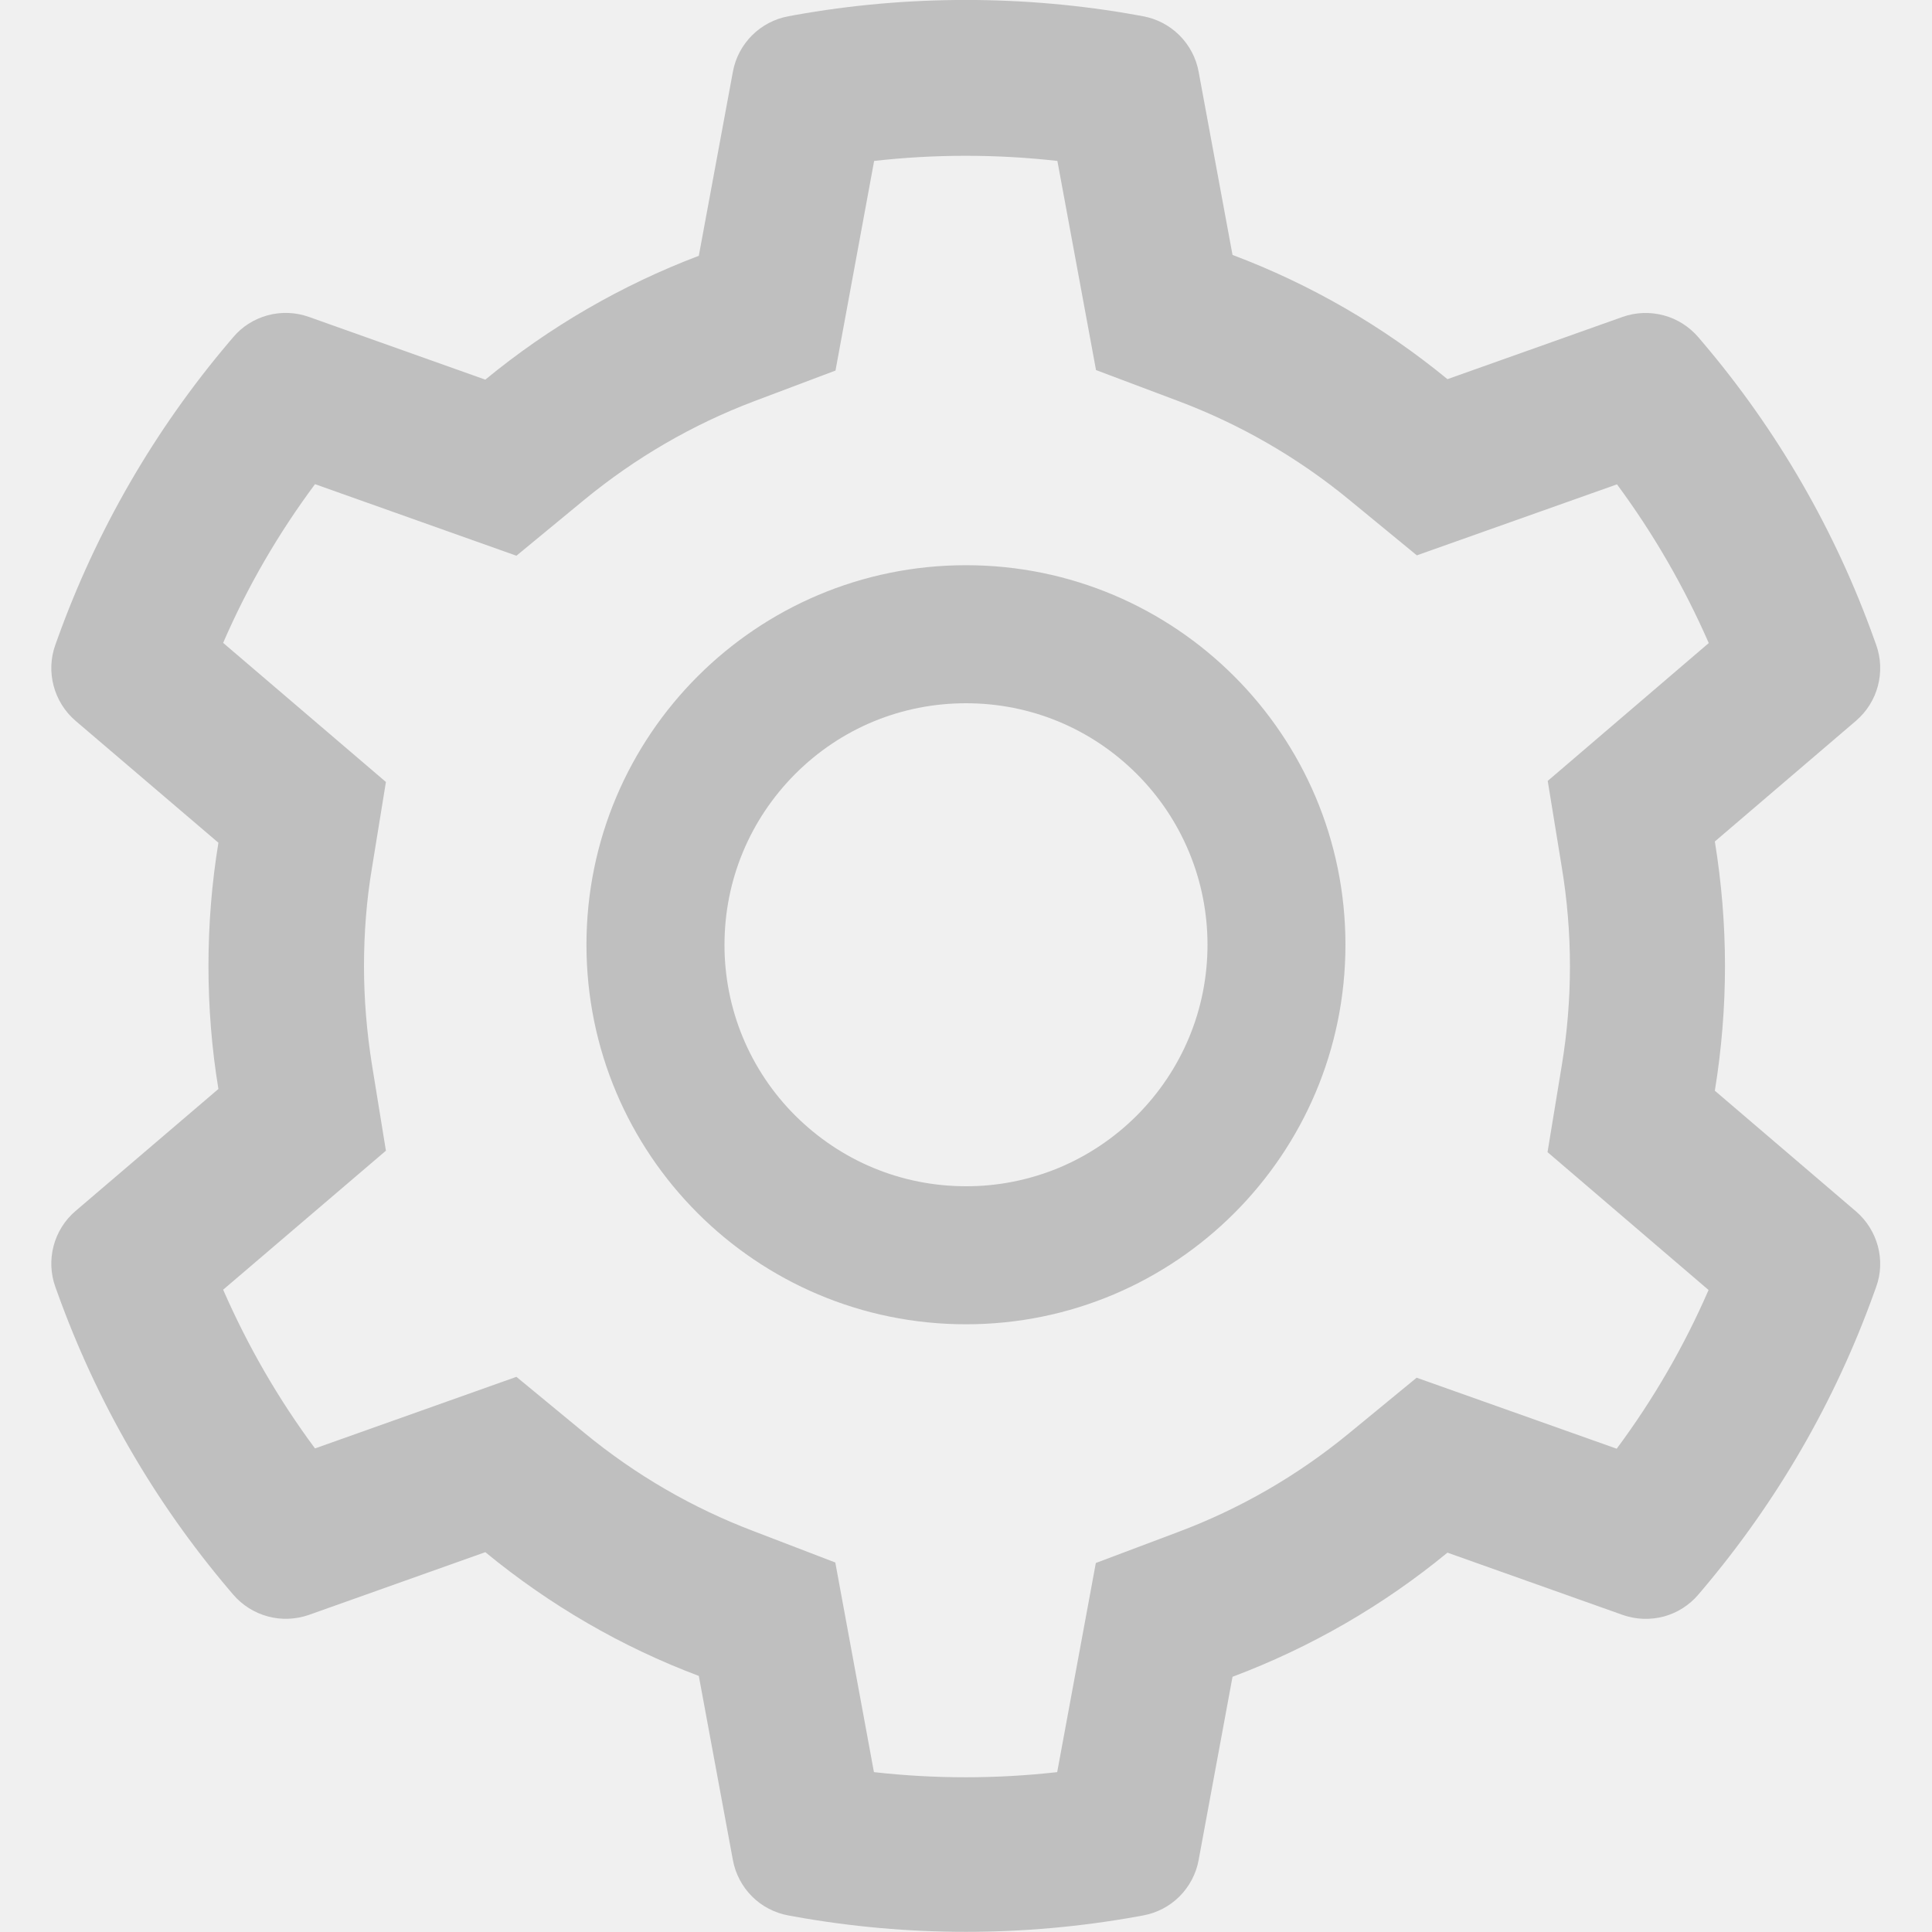
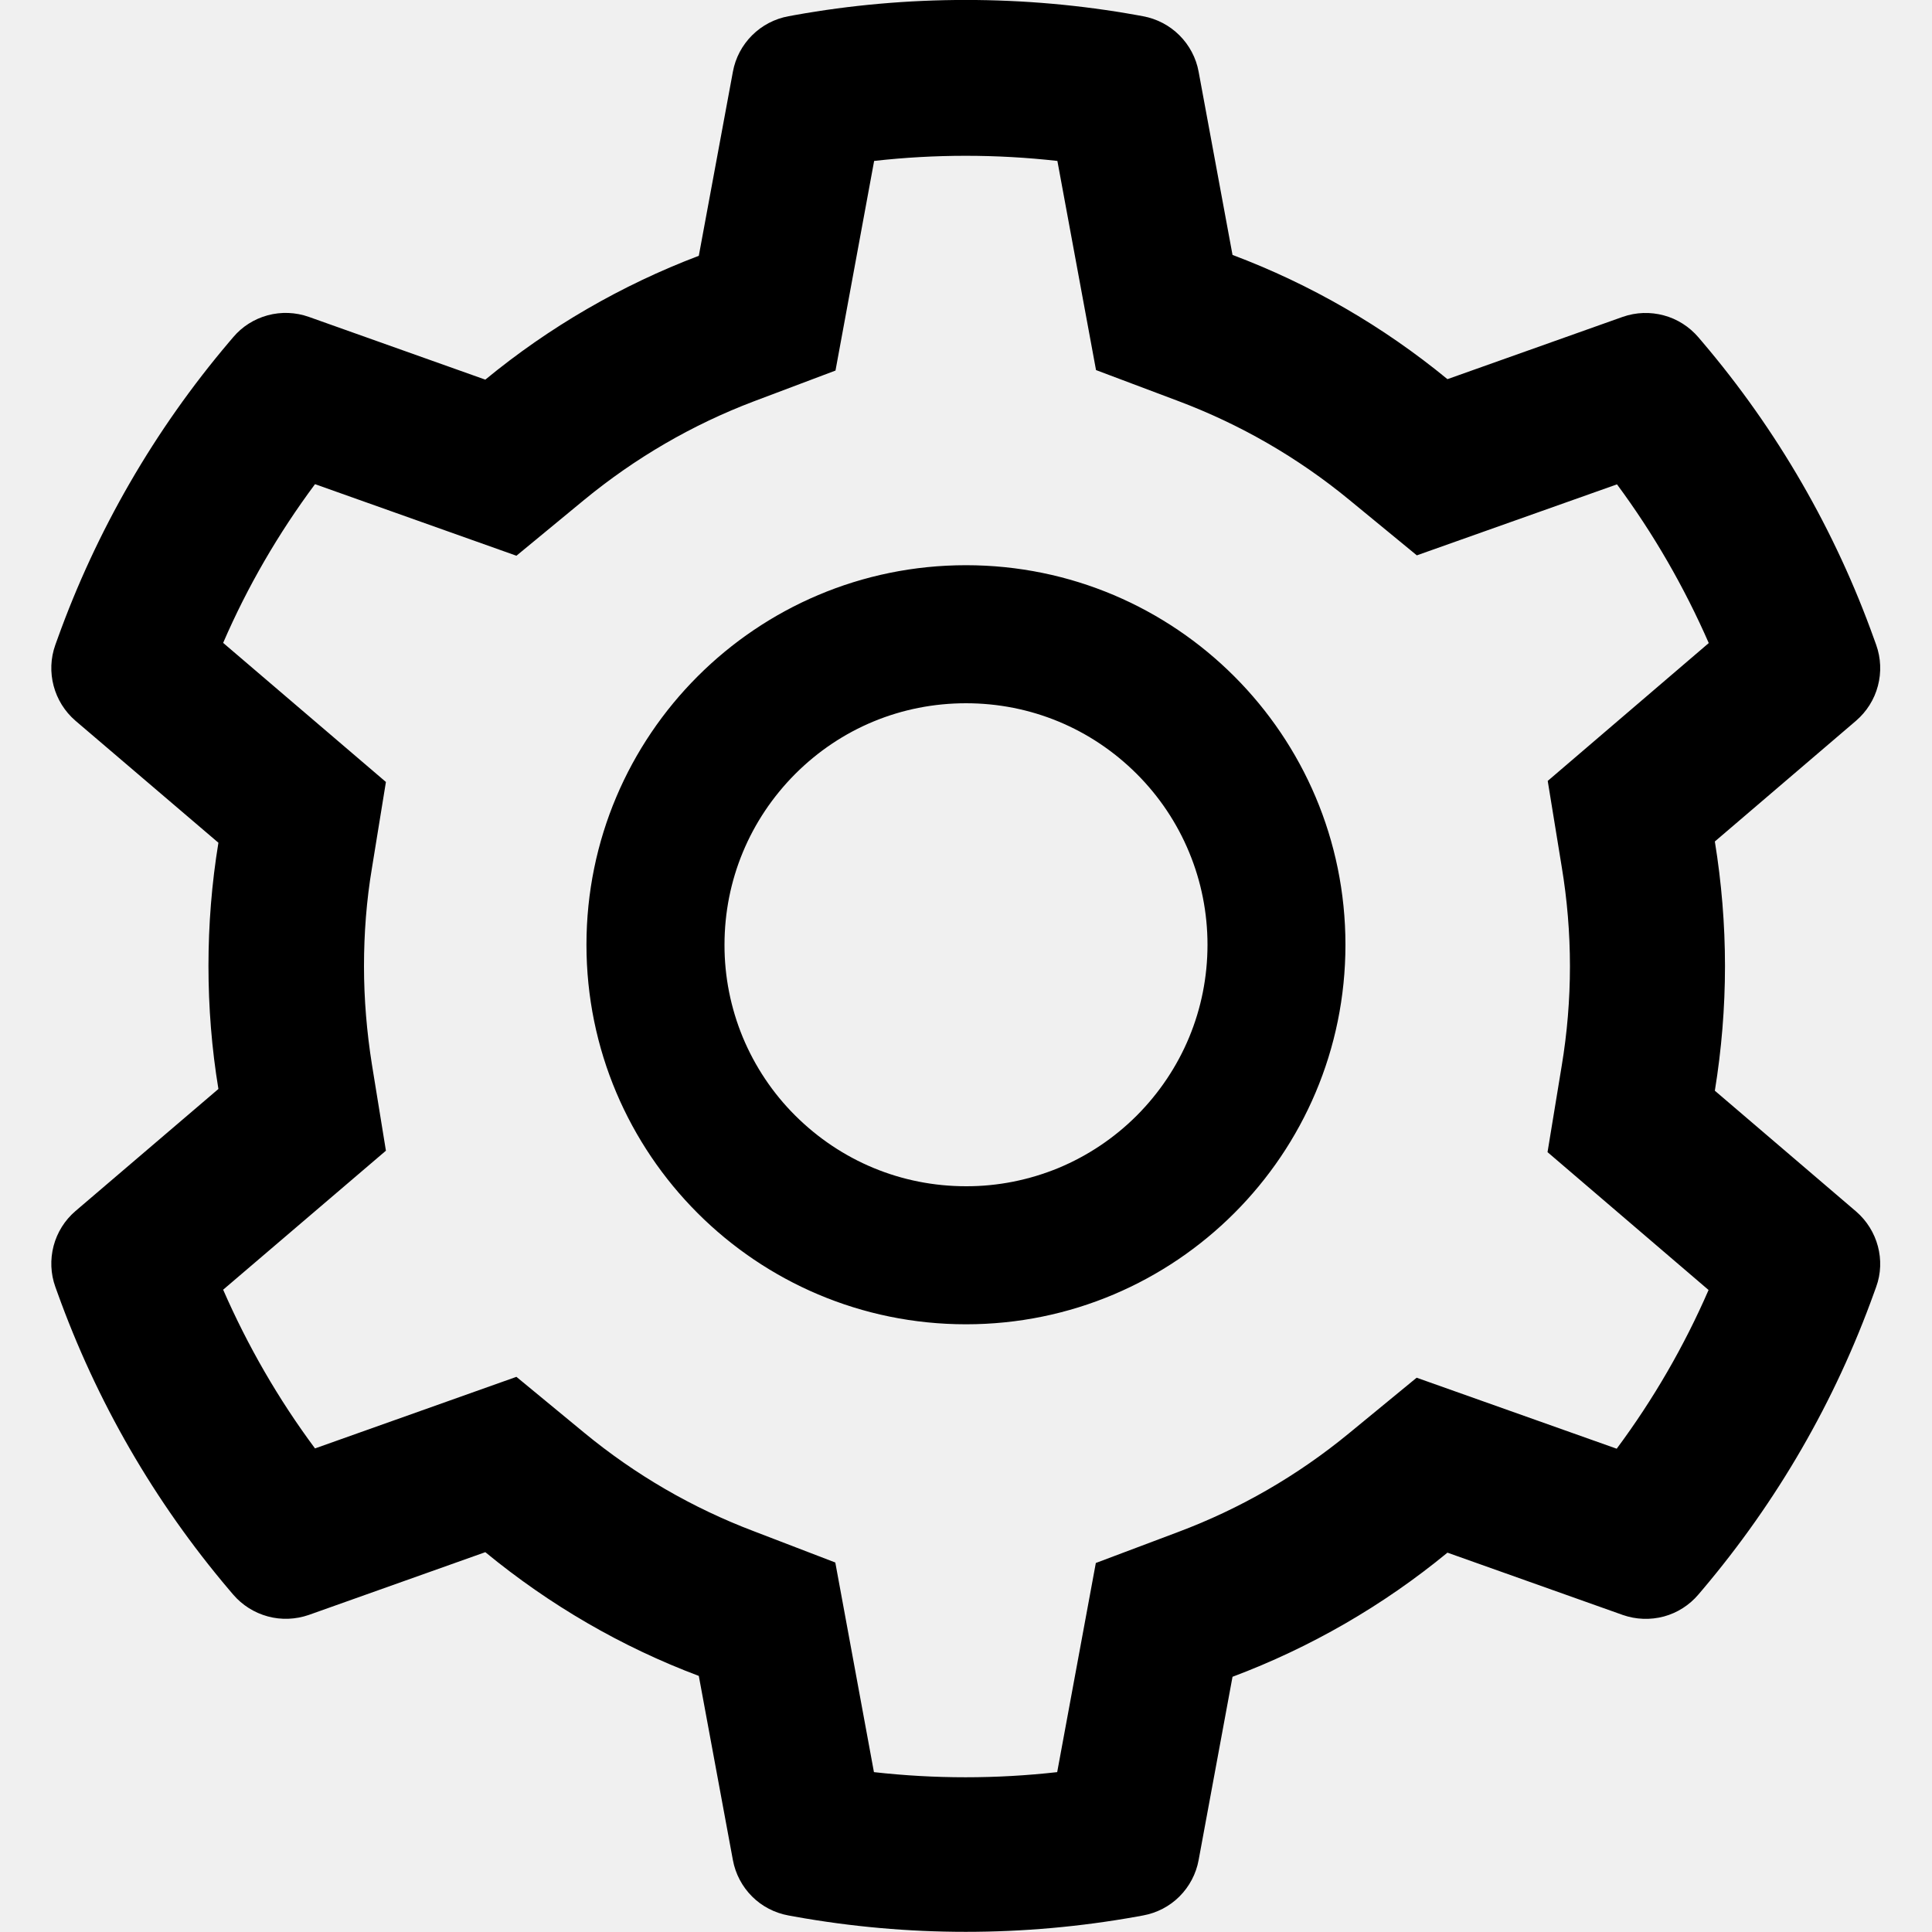
<svg xmlns="http://www.w3.org/2000/svg" width="20" height="20" viewBox="0 0 20 20" fill="none">
  <g clip-path="url(#clip0_84_11)">
-     <path d="M19.214 12.541L17.752 11.291C17.821 10.867 17.857 10.434 17.857 10.001C17.857 9.568 17.821 9.135 17.752 8.711L19.214 7.461C19.324 7.366 19.403 7.241 19.44 7.1C19.477 6.96 19.471 6.812 19.422 6.675L19.401 6.617C18.999 5.492 18.396 4.449 17.622 3.539L17.582 3.492C17.488 3.382 17.363 3.302 17.224 3.265C17.084 3.227 16.936 3.232 16.799 3.28L14.984 3.925C14.315 3.376 13.567 2.943 12.759 2.639L12.408 0.742C12.382 0.599 12.312 0.468 12.21 0.366C12.107 0.263 11.975 0.194 11.832 0.168L11.772 0.157C10.609 -0.053 9.386 -0.053 8.223 0.157L8.163 0.168C8.02 0.194 7.888 0.263 7.785 0.366C7.683 0.468 7.613 0.599 7.587 0.742L7.234 2.648C6.433 2.952 5.686 3.385 5.024 3.93L3.196 3.28C3.06 3.232 2.911 3.226 2.771 3.264C2.631 3.302 2.506 3.381 2.413 3.492L2.373 3.539C1.6 4.45 0.997 5.493 0.594 6.617L0.573 6.675C0.473 6.954 0.556 7.267 0.781 7.461L2.261 8.724C2.192 9.144 2.158 9.572 2.158 9.999C2.158 10.427 2.192 10.856 2.261 11.273L0.781 12.537C0.671 12.631 0.592 12.757 0.555 12.897C0.518 13.038 0.524 13.186 0.573 13.322L0.594 13.38C0.998 14.505 1.596 15.543 2.373 16.459L2.413 16.506C2.507 16.616 2.632 16.695 2.772 16.733C2.911 16.771 3.059 16.765 3.196 16.718L5.024 16.068C5.689 16.615 6.433 17.048 7.234 17.349L7.587 19.256C7.613 19.398 7.683 19.53 7.785 19.632C7.888 19.735 8.02 19.803 8.163 19.829L8.223 19.84C9.397 20.051 10.598 20.051 11.772 19.84L11.832 19.829C11.975 19.803 12.107 19.735 12.21 19.632C12.312 19.53 12.382 19.398 12.408 19.256L12.759 17.358C13.566 17.055 14.318 16.621 14.984 16.073L16.799 16.718C16.936 16.766 17.084 16.771 17.224 16.734C17.364 16.696 17.489 16.616 17.582 16.506L17.622 16.459C18.399 15.541 18.997 14.505 19.401 13.38L19.422 13.322C19.522 13.048 19.439 12.735 19.214 12.541ZM16.167 8.974C16.223 9.311 16.252 9.657 16.252 10.003C16.252 10.349 16.223 10.695 16.167 11.032L16.02 11.927L17.687 13.354C17.434 13.936 17.115 14.487 16.736 14.997L14.665 14.262L13.964 14.838C13.431 15.276 12.837 15.619 12.194 15.86L11.344 16.18L10.944 18.345C10.313 18.416 9.677 18.416 9.047 18.345L8.647 16.175L7.803 15.851C7.167 15.61 6.576 15.267 6.047 14.831L5.346 14.253L3.261 14.994C2.881 14.483 2.564 13.932 2.31 13.351L3.995 11.912L3.85 11.019C3.797 10.686 3.768 10.342 3.768 10.003C3.768 9.662 3.794 9.32 3.85 8.988L3.995 8.095L2.31 6.655C2.562 6.072 2.881 5.523 3.261 5.012L5.346 5.753L6.047 5.175C6.576 4.74 7.167 4.396 7.803 4.155L8.649 3.836L9.049 1.666C9.676 1.595 10.317 1.595 10.946 1.666L11.346 3.831L12.196 4.151C12.837 4.392 13.433 4.735 13.966 5.173L14.667 5.749L16.739 5.014C17.118 5.526 17.435 6.077 17.689 6.657L16.022 8.084L16.167 8.974ZM10 5.851C7.83 5.851 6.071 7.61 6.071 9.78C6.071 11.95 7.83 13.709 10 13.709C12.169 13.709 13.928 11.95 13.928 9.78C13.928 7.61 12.169 5.851 10 5.851ZM11.768 11.548C11.536 11.78 11.26 11.965 10.957 12.091C10.653 12.216 10.328 12.281 10 12.28C9.332 12.28 8.705 12.019 8.232 11.548C7.999 11.316 7.815 11.04 7.689 10.737C7.564 10.434 7.499 10.108 7.5 9.78C7.5 9.113 7.761 8.485 8.232 8.012C8.705 7.539 9.332 7.28 10 7.28C10.667 7.28 11.294 7.539 11.768 8.012C12 8.244 12.185 8.52 12.31 8.823C12.436 9.126 12.5 9.452 12.5 9.78C12.5 10.447 12.239 11.075 11.768 11.548Z" fill="#BFBFBF" />
+     <path d="M19.214 12.541L17.752 11.291C17.821 10.867 17.857 10.434 17.857 10.001C17.857 9.568 17.821 9.135 17.752 8.711L19.214 7.461C19.324 7.366 19.403 7.241 19.44 7.1C19.477 6.96 19.471 6.812 19.422 6.675L19.401 6.617C18.999 5.492 18.396 4.449 17.622 3.539L17.582 3.492C17.488 3.382 17.363 3.302 17.224 3.265C17.084 3.227 16.936 3.232 16.799 3.28L14.984 3.925C14.315 3.376 13.567 2.943 12.759 2.639L12.408 0.742C12.382 0.599 12.312 0.468 12.21 0.366C12.107 0.263 11.975 0.194 11.832 0.168L11.772 0.157C10.609 -0.053 9.386 -0.053 8.223 0.157L8.163 0.168C8.02 0.194 7.888 0.263 7.785 0.366C7.683 0.468 7.613 0.599 7.587 0.742L7.234 2.648C6.433 2.952 5.686 3.385 5.024 3.93L3.196 3.28C3.06 3.232 2.911 3.226 2.771 3.264C2.631 3.302 2.506 3.381 2.413 3.492L2.373 3.539C1.6 4.45 0.997 5.493 0.594 6.617L0.573 6.675C0.473 6.954 0.556 7.267 0.781 7.461L2.261 8.724C2.192 9.144 2.158 9.572 2.158 9.999C2.158 10.427 2.192 10.856 2.261 11.273L0.781 12.537C0.671 12.631 0.592 12.757 0.555 12.897C0.518 13.038 0.524 13.186 0.573 13.322L0.594 13.38C0.998 14.505 1.596 15.543 2.373 16.459L2.413 16.506C2.507 16.616 2.632 16.695 2.772 16.733C2.911 16.771 3.059 16.765 3.196 16.718L5.024 16.068C5.689 16.615 6.433 17.048 7.234 17.349L7.587 19.256C7.613 19.398 7.683 19.53 7.785 19.632C7.888 19.735 8.02 19.803 8.163 19.829L8.223 19.84C9.397 20.051 10.598 20.051 11.772 19.84L11.832 19.829C11.975 19.803 12.107 19.735 12.21 19.632C12.312 19.53 12.382 19.398 12.408 19.256L12.759 17.358C13.566 17.055 14.318 16.621 14.984 16.073L16.799 16.718C16.936 16.766 17.084 16.771 17.224 16.734C17.364 16.696 17.489 16.616 17.582 16.506L17.622 16.459C18.399 15.541 18.997 14.505 19.401 13.38L19.422 13.322C19.522 13.048 19.439 12.735 19.214 12.541ZM16.167 8.974C16.223 9.311 16.252 9.657 16.252 10.003C16.252 10.349 16.223 10.695 16.167 11.032L16.02 11.927L17.687 13.354C17.434 13.936 17.115 14.487 16.736 14.997L14.665 14.262L13.964 14.838C13.431 15.276 12.837 15.619 12.194 15.86L11.344 16.18L10.944 18.345C10.313 18.416 9.677 18.416 9.047 18.345L8.647 16.175L7.803 15.851C7.167 15.61 6.576 15.267 6.047 14.831L5.346 14.253L3.261 14.994C2.881 14.483 2.564 13.932 2.31 13.351L3.995 11.912L3.85 11.019C3.797 10.686 3.768 10.342 3.768 10.003C3.768 9.662 3.794 9.32 3.85 8.988L3.995 8.095L2.31 6.655C2.562 6.072 2.881 5.523 3.261 5.012L5.346 5.753L6.047 5.175C6.576 4.74 7.167 4.396 7.803 4.155L8.649 3.836L9.049 1.666C9.676 1.595 10.317 1.595 10.946 1.666L11.346 3.831L12.196 4.151C12.837 4.392 13.433 4.735 13.966 5.173L14.667 5.749L16.739 5.014C17.118 5.526 17.435 6.077 17.689 6.657L16.022 8.084L16.167 8.974ZM10 5.851C7.83 5.851 6.071 7.61 6.071 9.78C6.071 11.95 7.83 13.709 10 13.709C12.169 13.709 13.928 11.95 13.928 9.78C13.928 7.61 12.169 5.851 10 5.851ZM11.768 11.548C11.536 11.78 11.26 11.965 10.957 12.091C10.653 12.216 10.328 12.281 10 12.28C9.332 12.28 8.705 12.019 8.232 11.548C7.999 11.316 7.815 11.04 7.689 10.737C7.564 10.434 7.499 10.108 7.5 9.78C7.5 9.113 7.761 8.485 8.232 8.012C8.705 7.539 9.332 7.28 10 7.28C10.667 7.28 11.294 7.539 11.768 8.012C12 8.244 12.185 8.52 12.31 8.823C12.436 9.126 12.5 9.452 12.5 9.78C12.5 10.447 12.239 11.075 11.768 11.548Z" fill="currentColor" />
  </g>
  <defs>
    <clipPath id="clip0_84_11">
      <rect width="20" height="20" fill="white" />
    </clipPath>
  </defs>
</svg>
